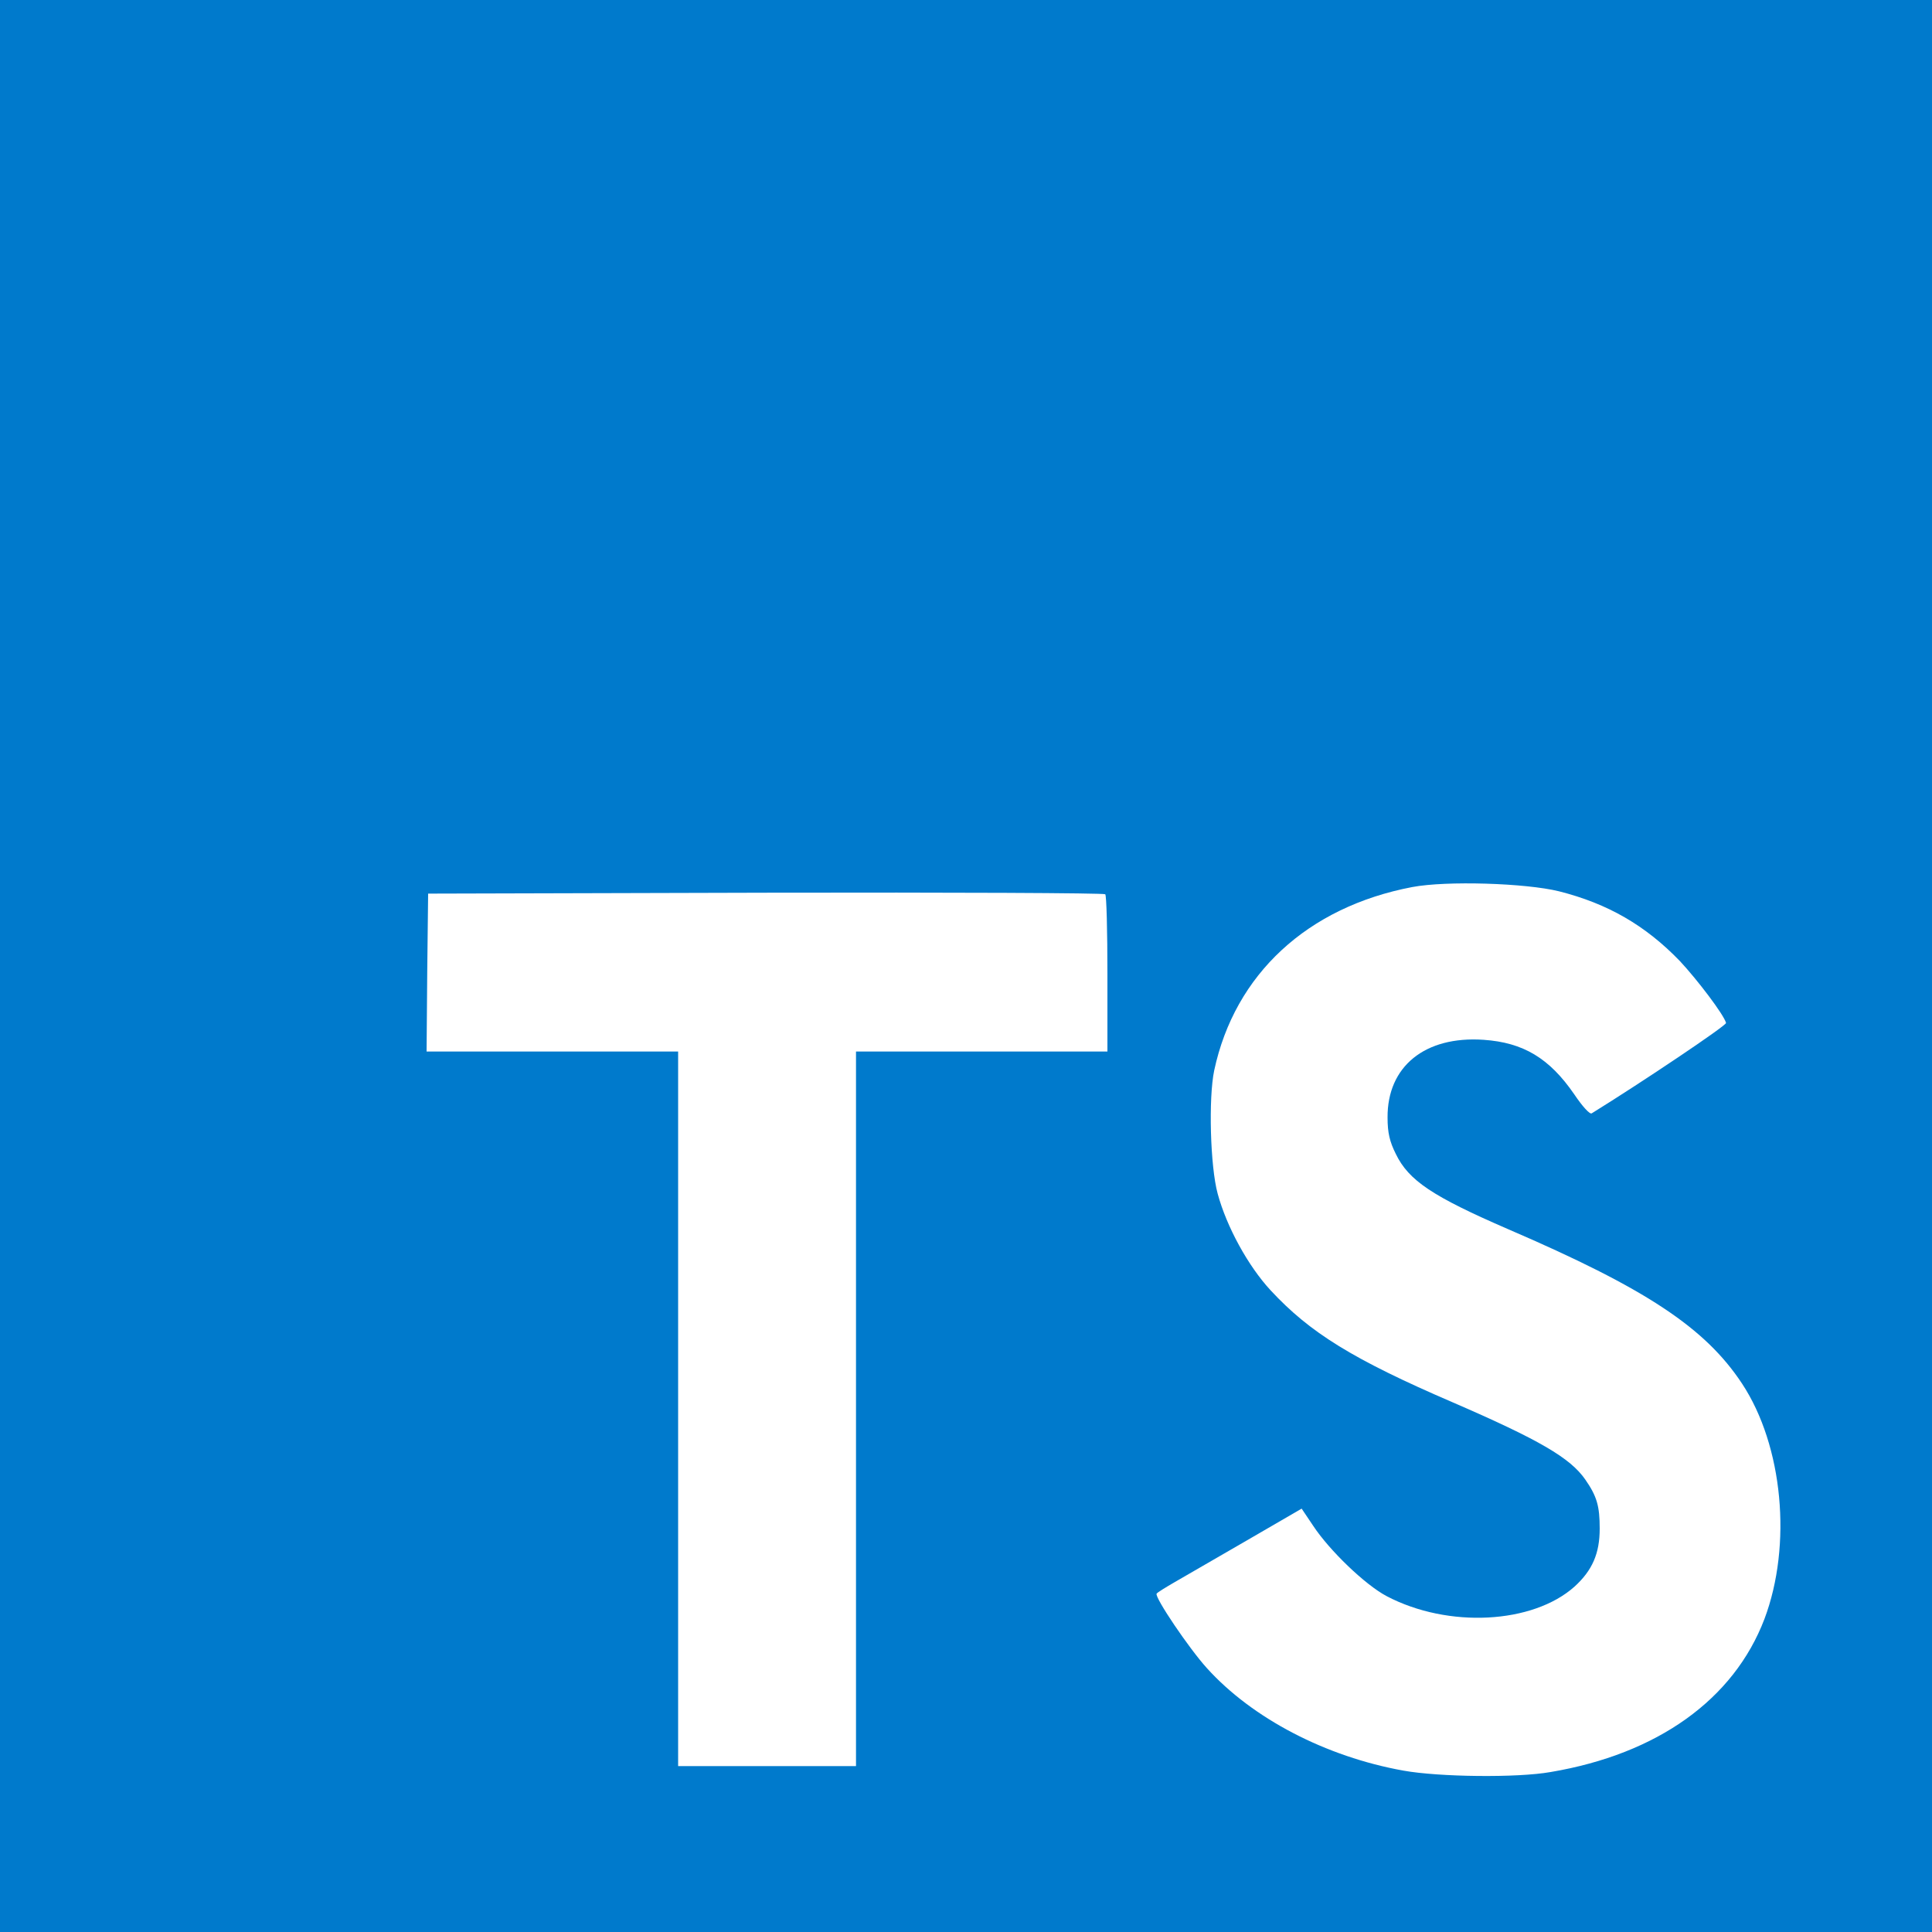
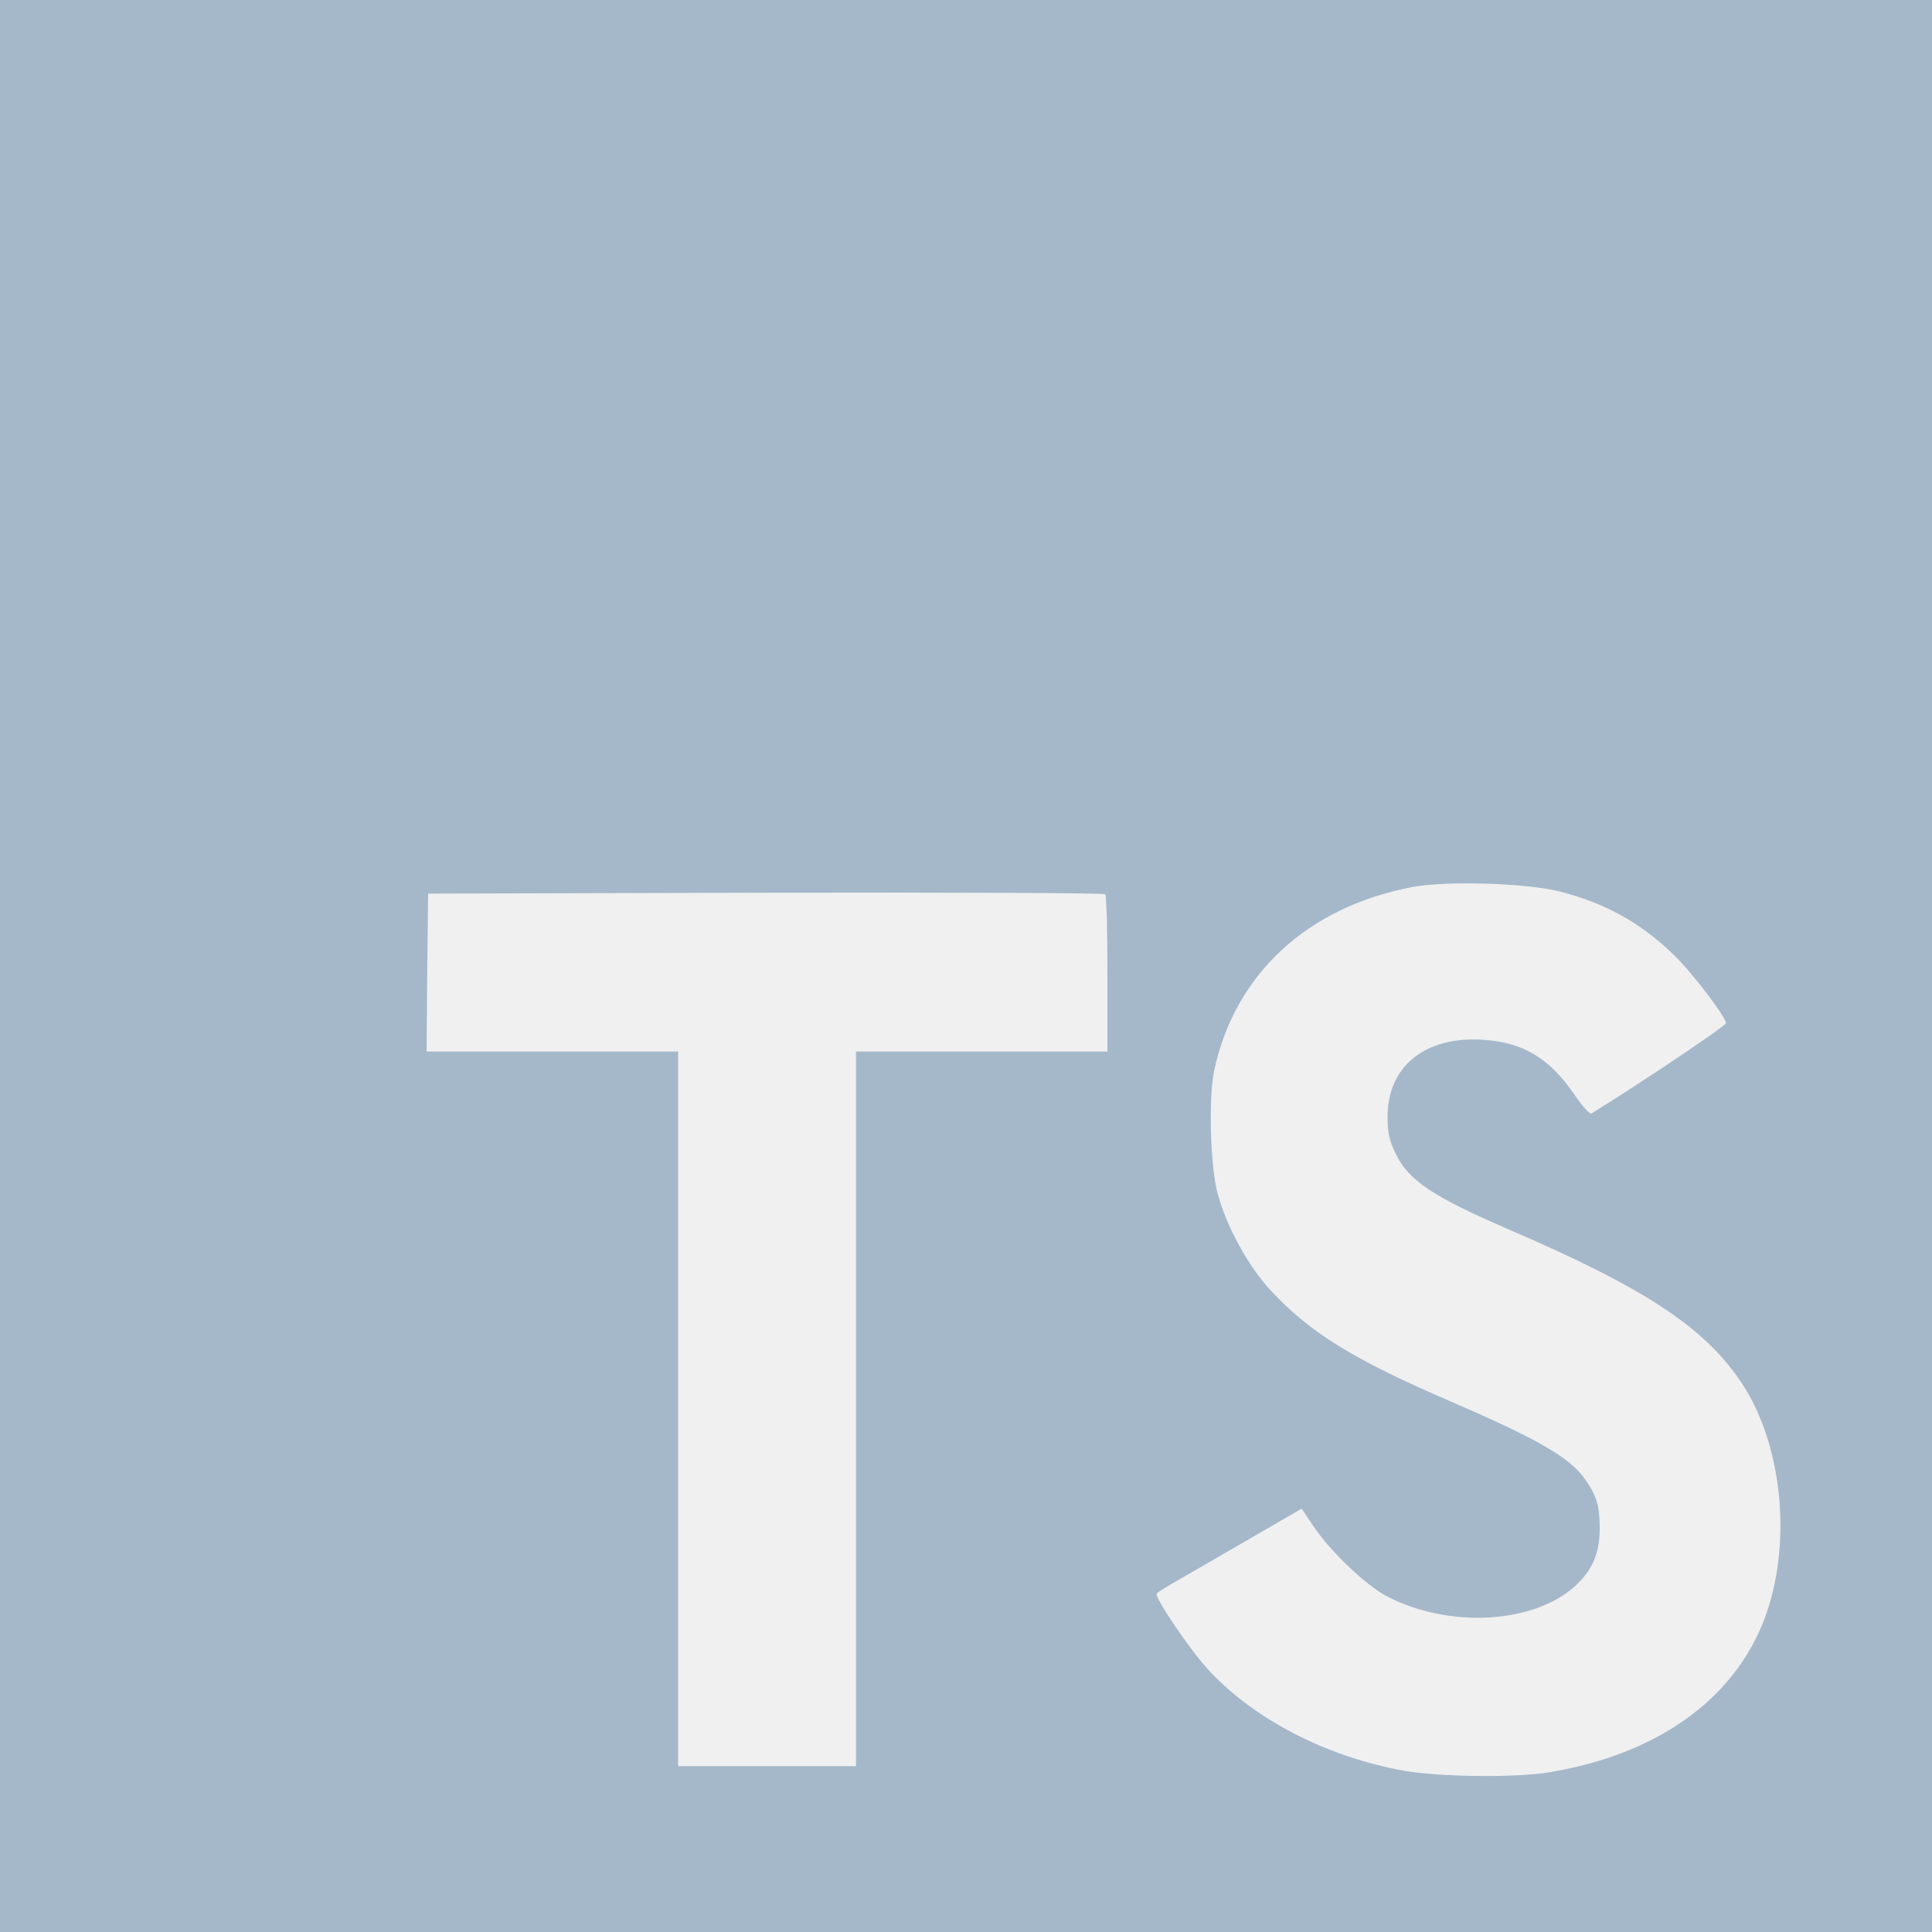
<svg xmlns="http://www.w3.org/2000/svg" width="15" height="15" viewBox="0 0 15 15" fill="none">
-   <path d="M0 7.5V15H15V0H0V7.5Z" fill="#007ACC" />
-   <path d="M3.317 7.55L3.312 8.164H5.265V13.712H6.646V8.164H8.598V7.562C8.598 7.228 8.591 6.95 8.581 6.943C8.574 6.933 7.386 6.928 5.946 6.931L3.324 6.938L3.317 7.55L3.317 7.55Z" fill="white" />
-   <path d="M12.104 6.92C12.484 7.016 12.775 7.185 13.042 7.461C13.18 7.609 13.384 7.878 13.401 7.942C13.406 7.961 12.754 8.399 12.358 8.644C12.344 8.654 12.287 8.592 12.223 8.497C12.03 8.216 11.827 8.094 11.518 8.073C11.063 8.042 10.77 8.28 10.773 8.677C10.773 8.794 10.789 8.863 10.837 8.959C10.937 9.166 11.123 9.289 11.706 9.542C12.78 10.004 13.239 10.309 13.525 10.742C13.844 11.225 13.915 11.997 13.699 12.57C13.461 13.194 12.87 13.618 12.039 13.758C11.782 13.804 11.173 13.797 10.896 13.747C10.294 13.639 9.723 13.342 9.37 12.951C9.232 12.799 8.963 12.401 8.98 12.373C8.987 12.363 9.049 12.325 9.118 12.285C9.184 12.247 9.437 12.101 9.675 11.963L10.106 11.713L10.196 11.847C10.323 12.039 10.599 12.304 10.765 12.392C11.244 12.644 11.901 12.608 12.225 12.318C12.363 12.192 12.42 12.061 12.42 11.868C12.42 11.694 12.399 11.618 12.308 11.487C12.192 11.32 11.954 11.18 11.277 10.887C10.504 10.554 10.17 10.347 9.865 10.018C9.689 9.828 9.523 9.523 9.454 9.268C9.396 9.056 9.382 8.525 9.427 8.311C9.587 7.563 10.151 7.042 10.965 6.887C11.23 6.837 11.844 6.856 12.104 6.92V6.92Z" fill="white" />
+   <path fill-rule="evenodd" clip-rule="evenodd" d="M0 7.5V15H15V0H0V7.5ZM3.317 7.55L3.312 8.164H5.265V13.712H6.646V8.164H8.598V7.562C8.598 7.228 8.591 6.95 8.581 6.943C8.574 6.933 7.386 6.928 5.946 6.931L3.324 6.938L3.317 7.55L3.317 7.55ZM13.042 7.461C12.775 7.185 12.484 7.016 12.104 6.92V6.92C11.844 6.856 11.23 6.837 10.965 6.887C10.151 7.042 9.587 7.563 9.427 8.311C9.382 8.525 9.396 9.056 9.454 9.268C9.523 9.523 9.689 9.828 9.865 10.018C10.17 10.347 10.504 10.554 11.277 10.887C11.954 11.18 12.192 11.32 12.308 11.487C12.399 11.618 12.42 11.694 12.42 11.868C12.42 12.061 12.363 12.192 12.225 12.318C11.901 12.608 11.244 12.644 10.765 12.392C10.599 12.304 10.323 12.039 10.196 11.847L10.106 11.713L9.675 11.963C9.437 12.101 9.184 12.247 9.118 12.285C9.049 12.325 8.987 12.363 8.98 12.373C8.963 12.401 9.232 12.799 9.37 12.951C9.723 13.342 10.294 13.639 10.896 13.747C11.173 13.797 11.782 13.804 12.039 13.758C12.87 13.618 13.461 13.194 13.699 12.57C13.915 11.997 13.844 11.225 13.525 10.742C13.239 10.309 12.78 10.004 11.706 9.542C11.123 9.289 10.937 9.166 10.837 8.959C10.789 8.863 10.773 8.794 10.773 8.677C10.77 8.28 11.063 8.042 11.518 8.073C11.827 8.094 12.03 8.216 12.223 8.497C12.287 8.592 12.344 8.654 12.358 8.644C12.754 8.399 13.406 7.961 13.401 7.942C13.384 7.878 13.18 7.609 13.042 7.461Z" fill="#A5B8CA" />
</svg>
